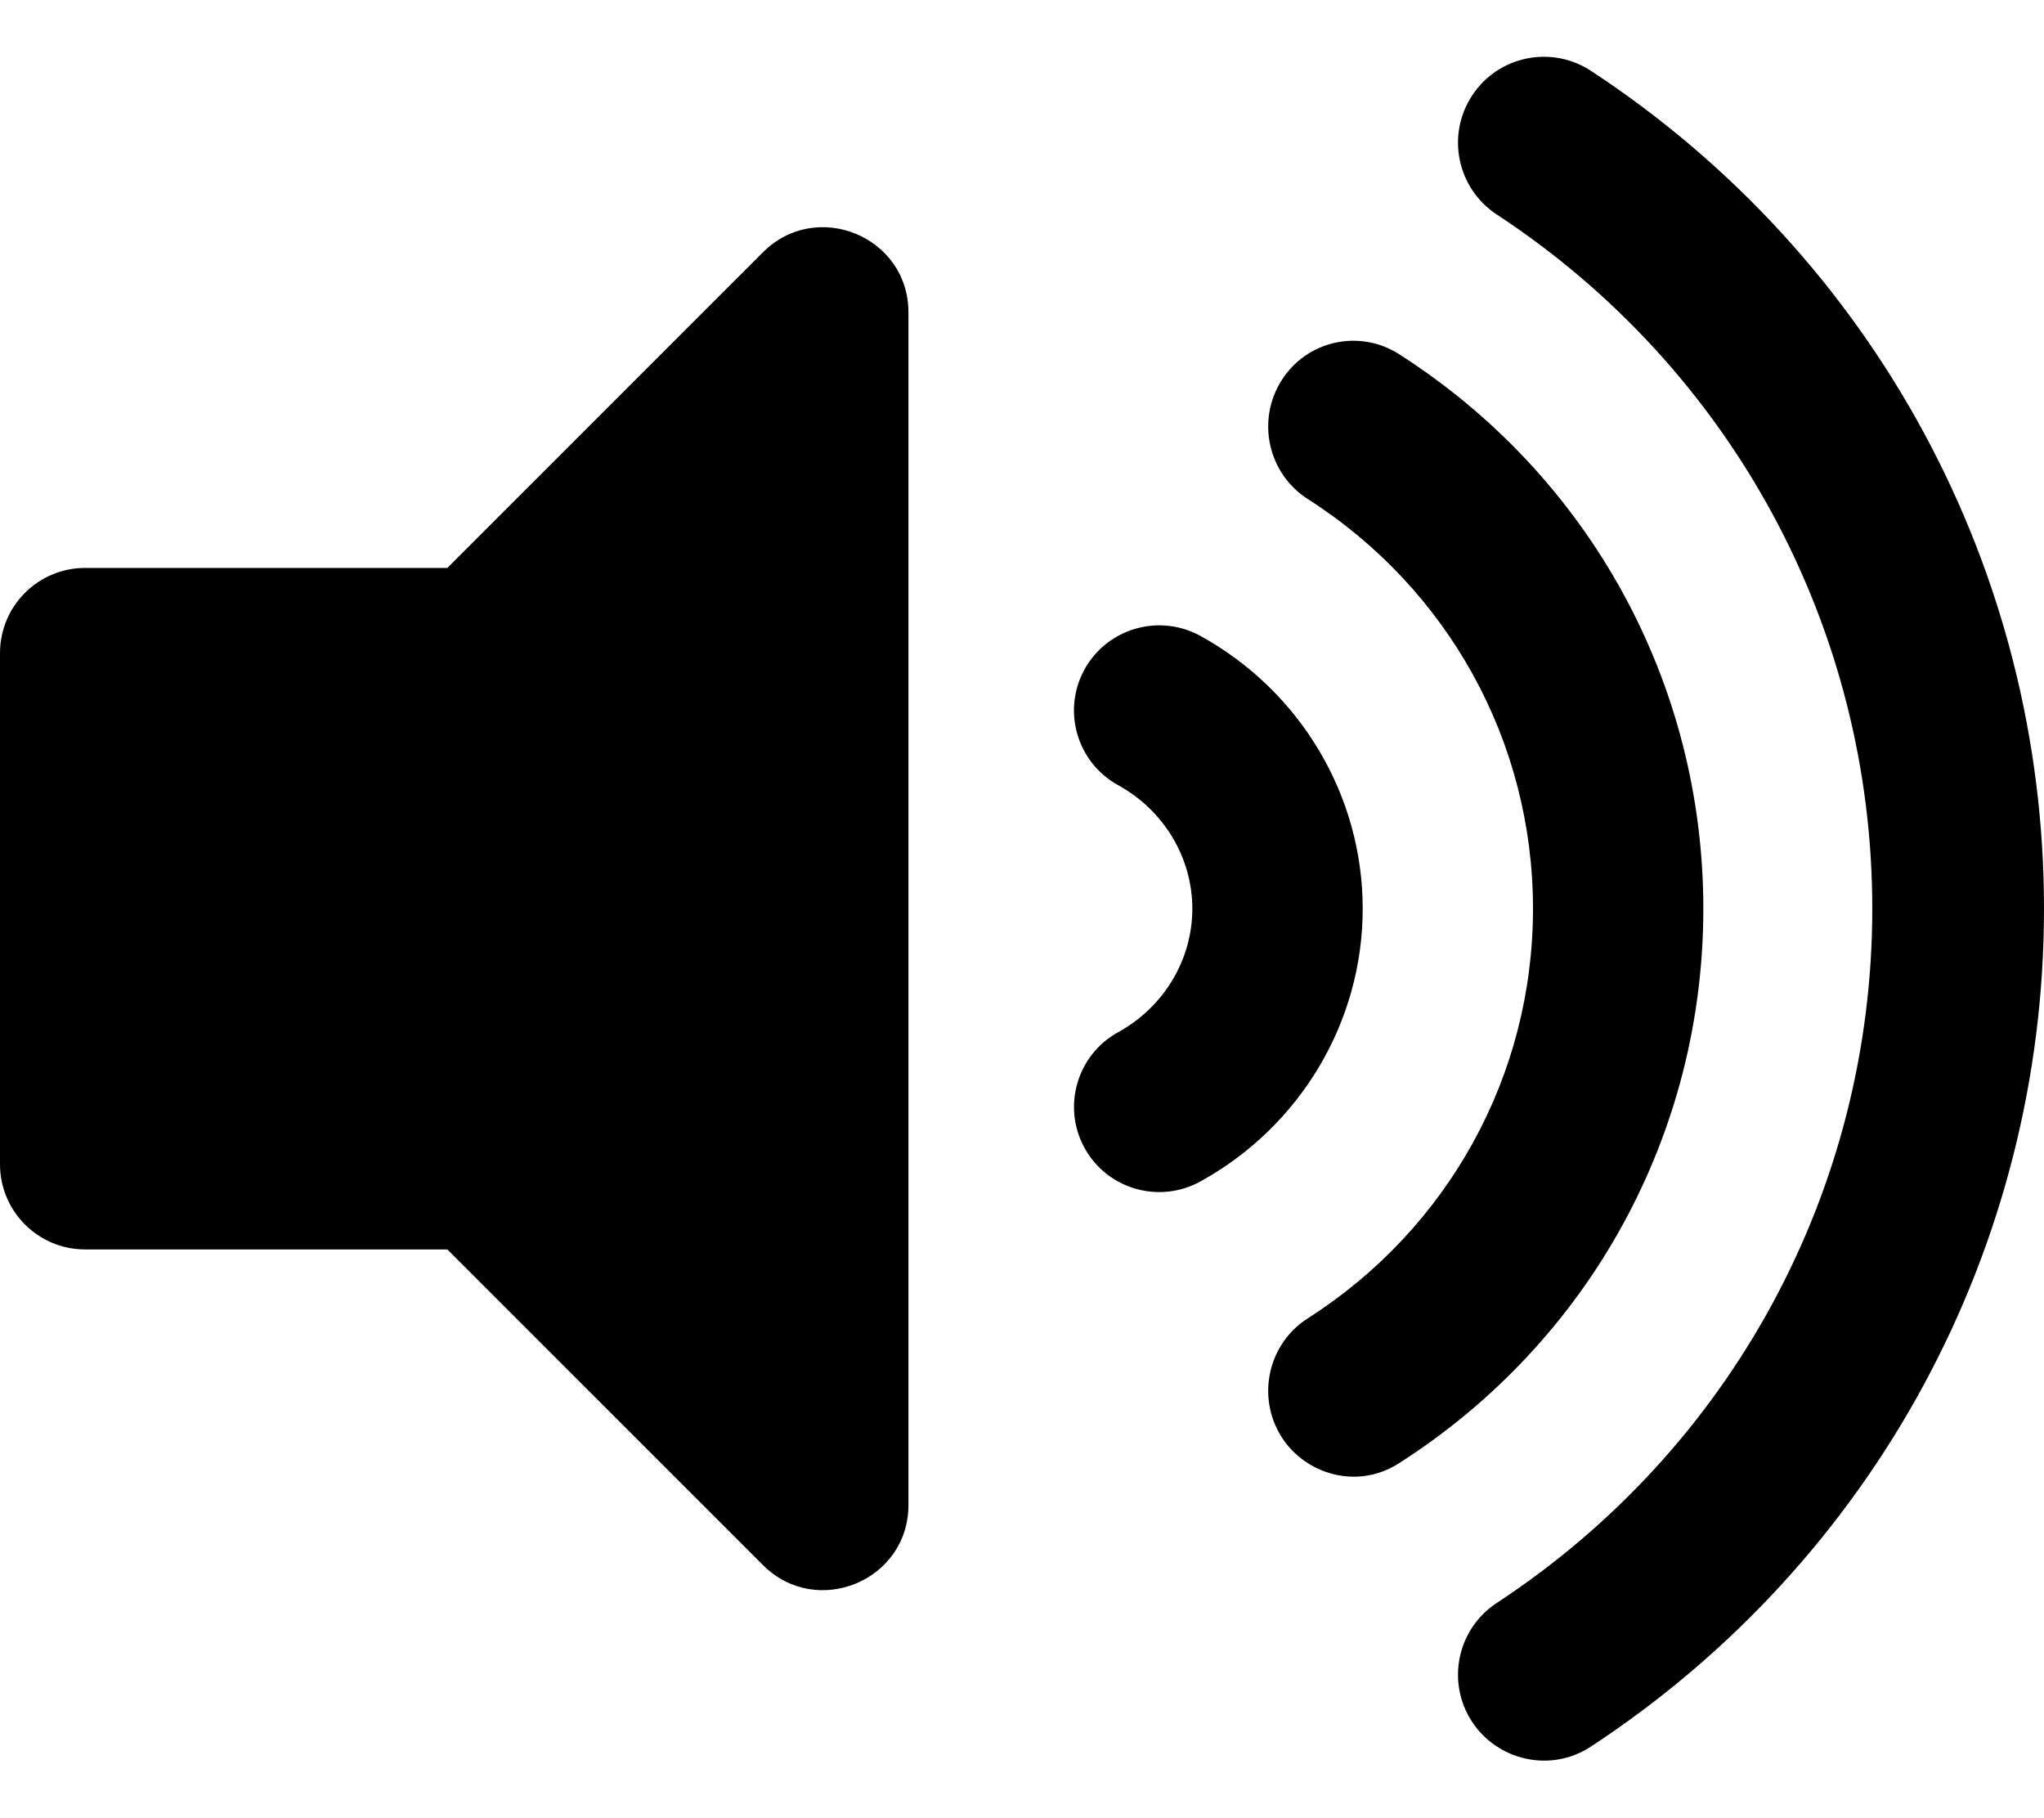
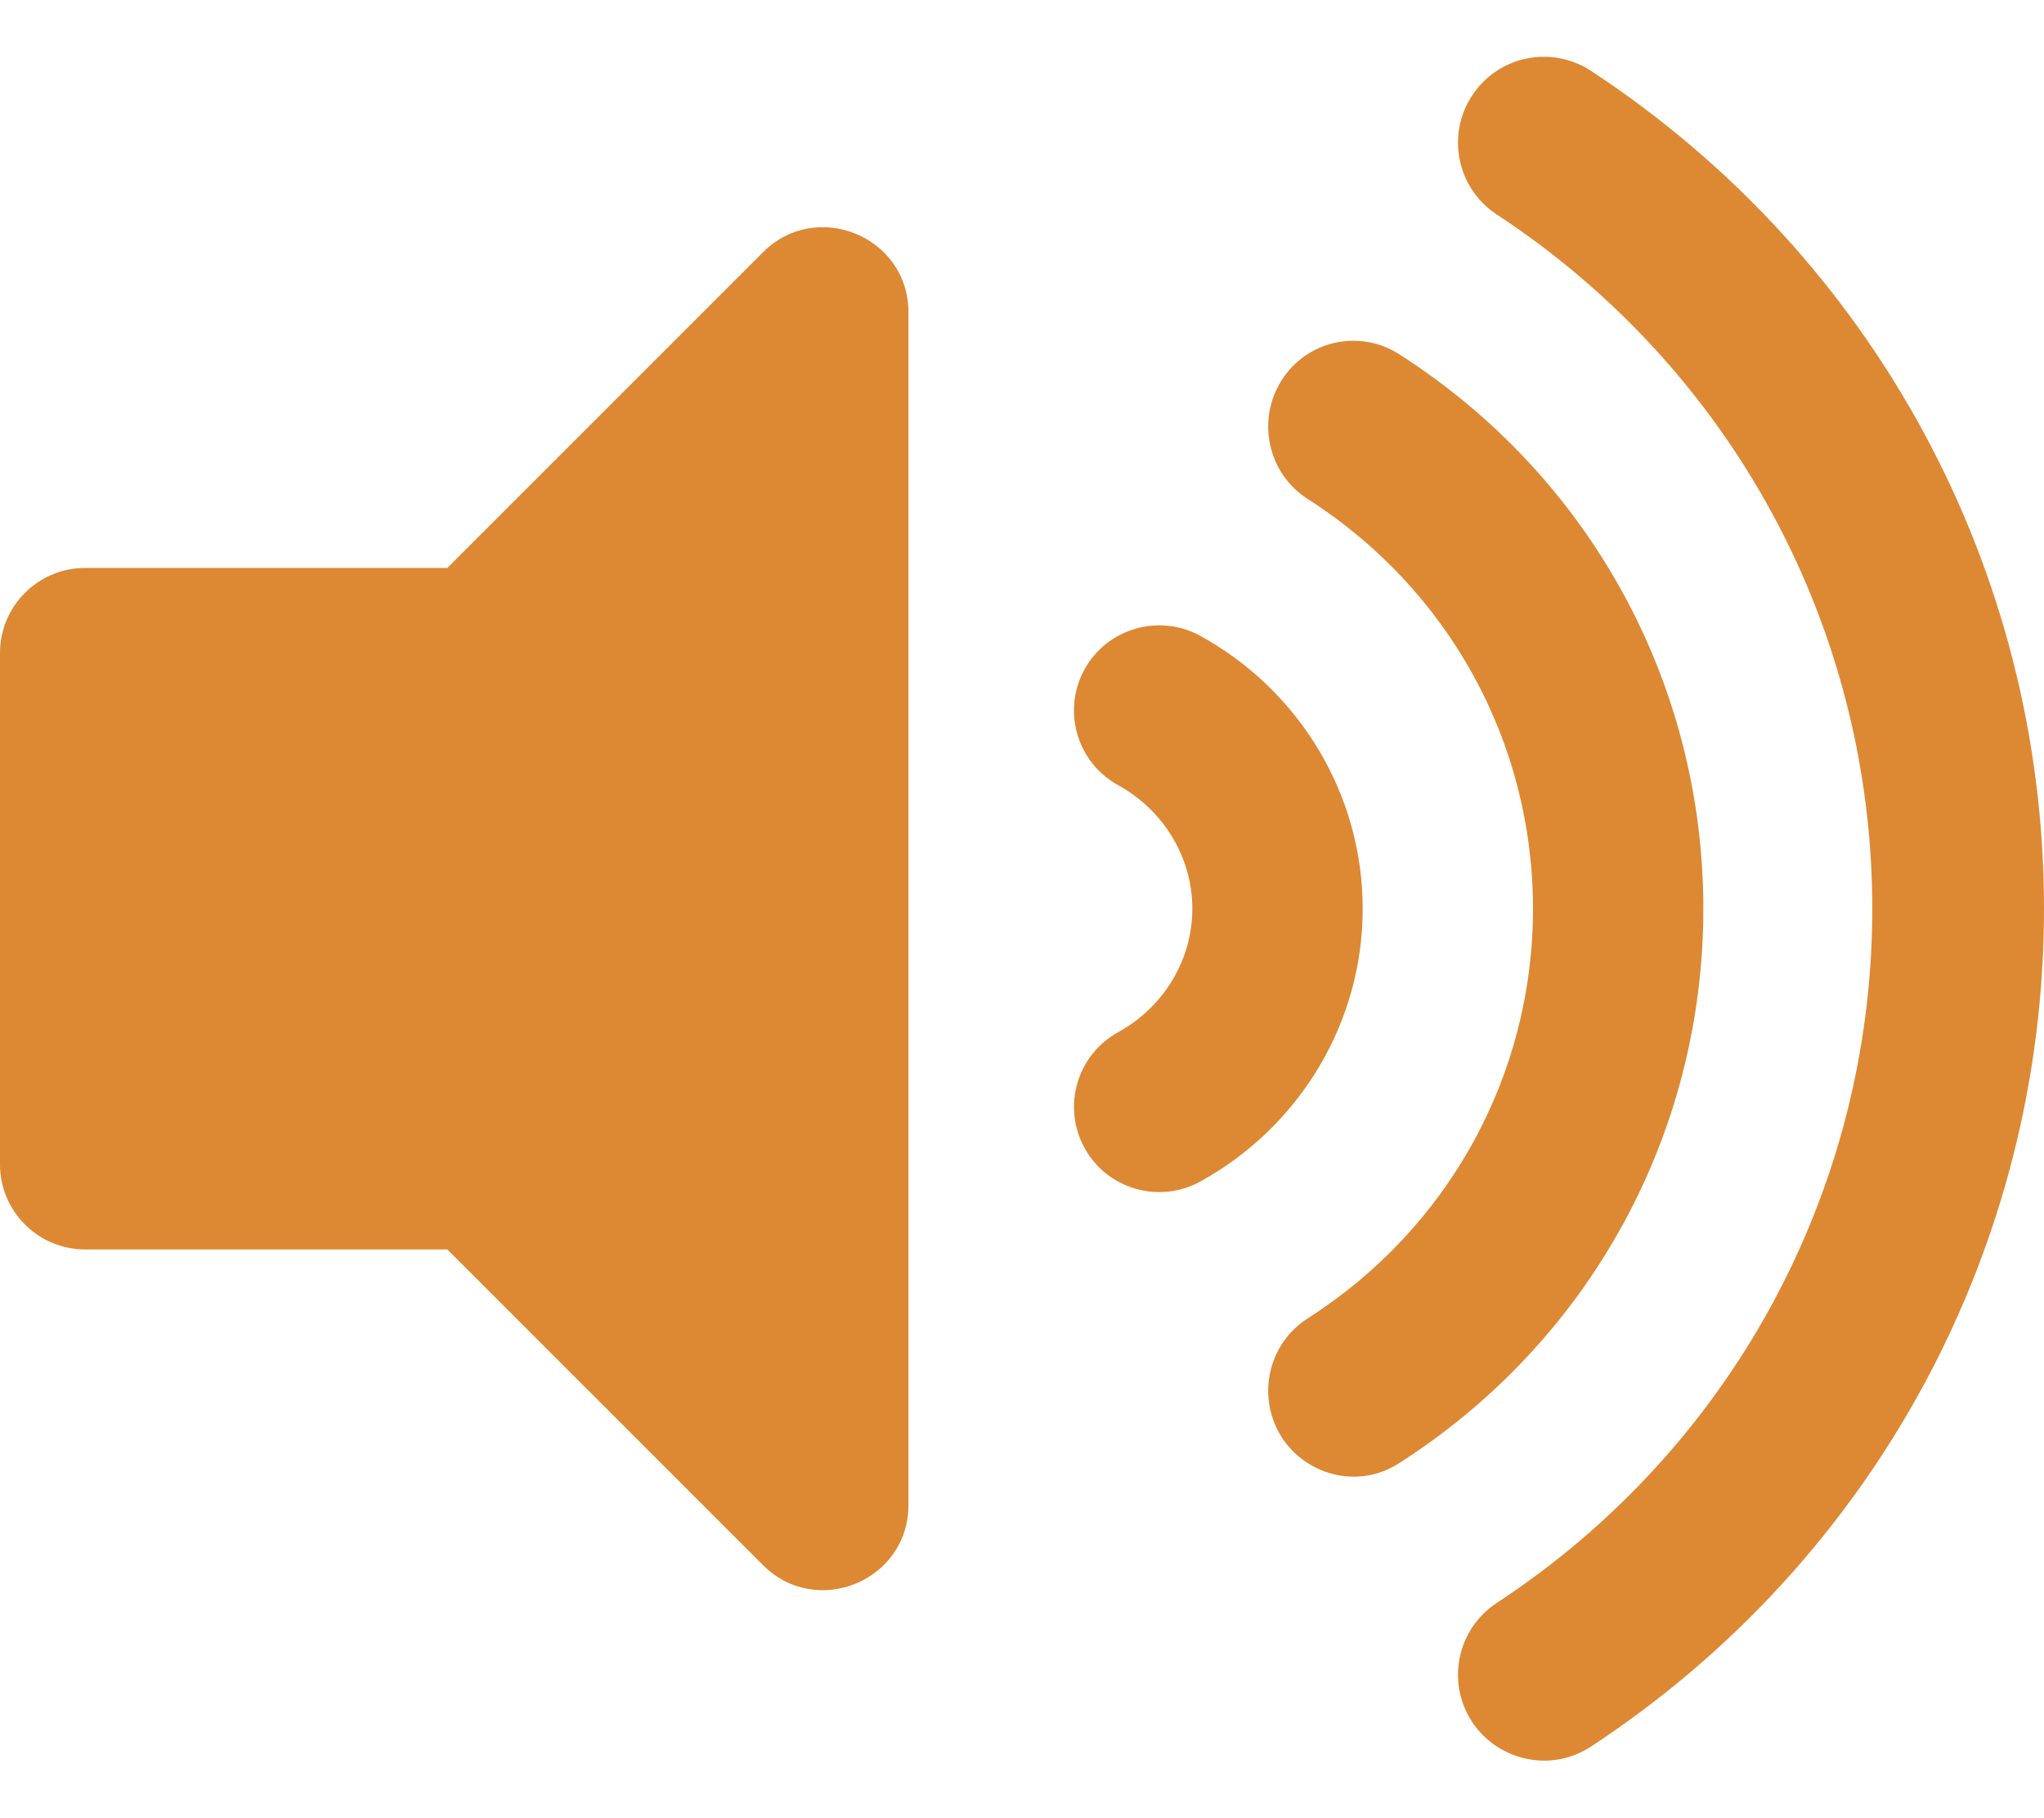
<svg xmlns="http://www.w3.org/2000/svg" aria-hidden="true" focusable="false" data-prefix="fas" data-icon="volume-up" class="svg-inline--fa fa-volume-up fa-w-18" role="img" viewBox="0 0 576 512">
-   <path fill="currentColor" d="M215.03 71.05L126.06 160H24c-13.26 0-24 10.74-24 24v144c0 13.25 10.74 24 24 24h102.06l88.97 88.95c15.03 15.03 40.97 4.47 40.97-16.97V88.02c0-21.46-25.96-31.98-40.97-16.97zm233.32-51.08c-11.17-7.33-26.18-4.24-33.51 6.95-7.34 11.17-4.22 26.18 6.95 33.51 66.27 43.49 105.82 116.6 105.82 195.58 0 78.98-39.55 152.09-105.82 195.58-11.17 7.32-14.29 22.34-6.95 33.5 7.04 10.71 21.93 14.56 33.51 6.95C528.27 439.58 576 351.33 576 256S528.27 72.43 448.35 19.97zM480 256c0-63.53-32.06-121.94-85.77-156.24-11.19-7.14-26.03-3.82-33.12 7.46s-3.78 26.21 7.41 33.36C408.27 165.97 432 209.11 432 256s-23.73 90.03-63.48 115.42c-11.19 7.14-14.5 22.07-7.41 33.36 6.51 10.36 21.12 15.14 33.12 7.46C447.94 377.94 480 319.54 480 256zm-141.77-76.87c-11.58-6.33-26.19-2.16-32.61 9.45-6.39 11.61-2.16 26.2 9.45 32.61C327.98 228.28 336 241.63 336 256c0 14.38-8.02 27.72-20.92 34.81-11.61 6.41-15.84 21-9.45 32.61 6.43 11.66 21.05 15.8 32.61 9.45 28.23-15.55 45.77-45 45.77-76.88s-17.54-61.32-45.78-76.86z" />
+   <path fill="#dd8833" d="M215.03 71.05L126.06 160H24c-13.26 0-24 10.74-24 24v144c0 13.25 10.74 24 24 24h102.06l88.97 88.95c15.03 15.03 40.97 4.47 40.97-16.97V88.02c0-21.46-25.96-31.98-40.97-16.97zm233.32-51.08c-11.17-7.33-26.18-4.24-33.51 6.95-7.34 11.17-4.22 26.18 6.95 33.51 66.27 43.49 105.82 116.6 105.82 195.58 0 78.98-39.55 152.09-105.82 195.58-11.17 7.32-14.29 22.34-6.95 33.5 7.04 10.71 21.93 14.56 33.51 6.95C528.27 439.58 576 351.33 576 256S528.27 72.43 448.35 19.97zM480 256c0-63.53-32.06-121.94-85.77-156.24-11.19-7.14-26.03-3.82-33.12 7.46s-3.78 26.21 7.41 33.36C408.27 165.97 432 209.11 432 256s-23.73 90.03-63.48 115.42c-11.19 7.14-14.5 22.07-7.41 33.36 6.51 10.36 21.12 15.14 33.12 7.46C447.94 377.94 480 319.54 480 256zm-141.77-76.87c-11.58-6.33-26.19-2.16-32.61 9.45-6.39 11.61-2.16 26.2 9.45 32.61C327.98 228.28 336 241.63 336 256c0 14.38-8.02 27.72-20.92 34.81-11.61 6.41-15.84 21-9.45 32.61 6.43 11.66 21.05 15.8 32.61 9.45 28.23-15.55 45.77-45 45.77-76.88s-17.54-61.32-45.78-76.86z" />
</svg>
